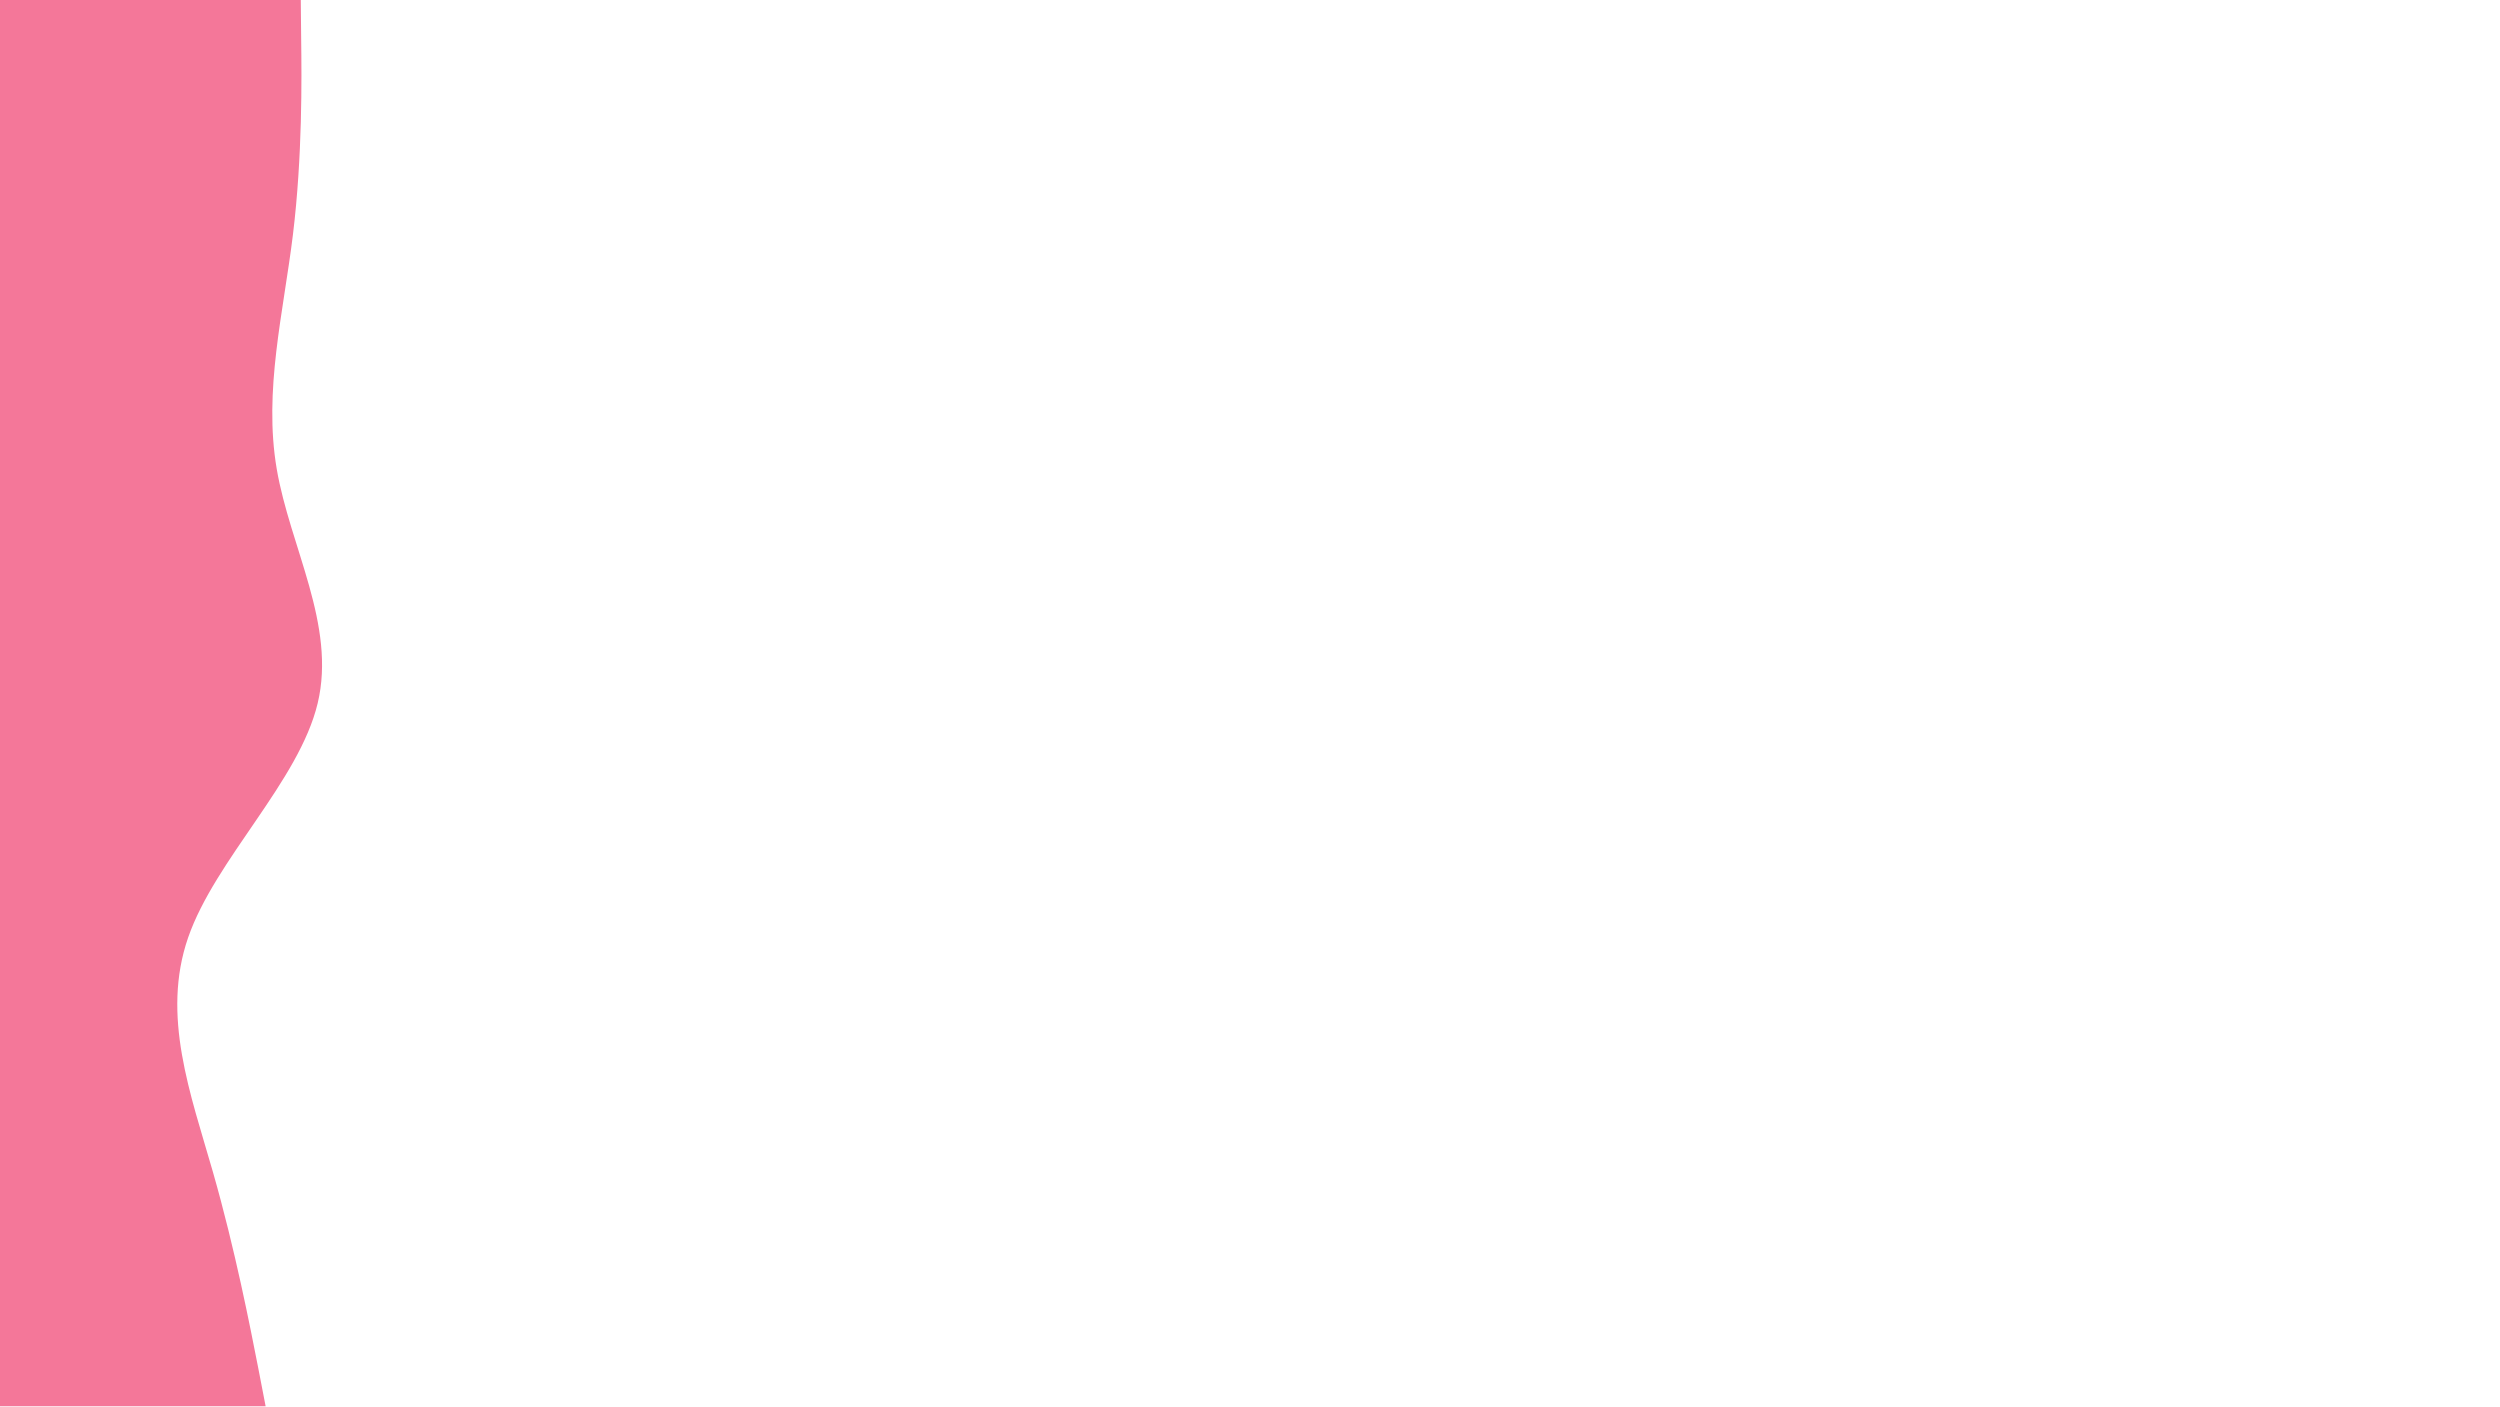
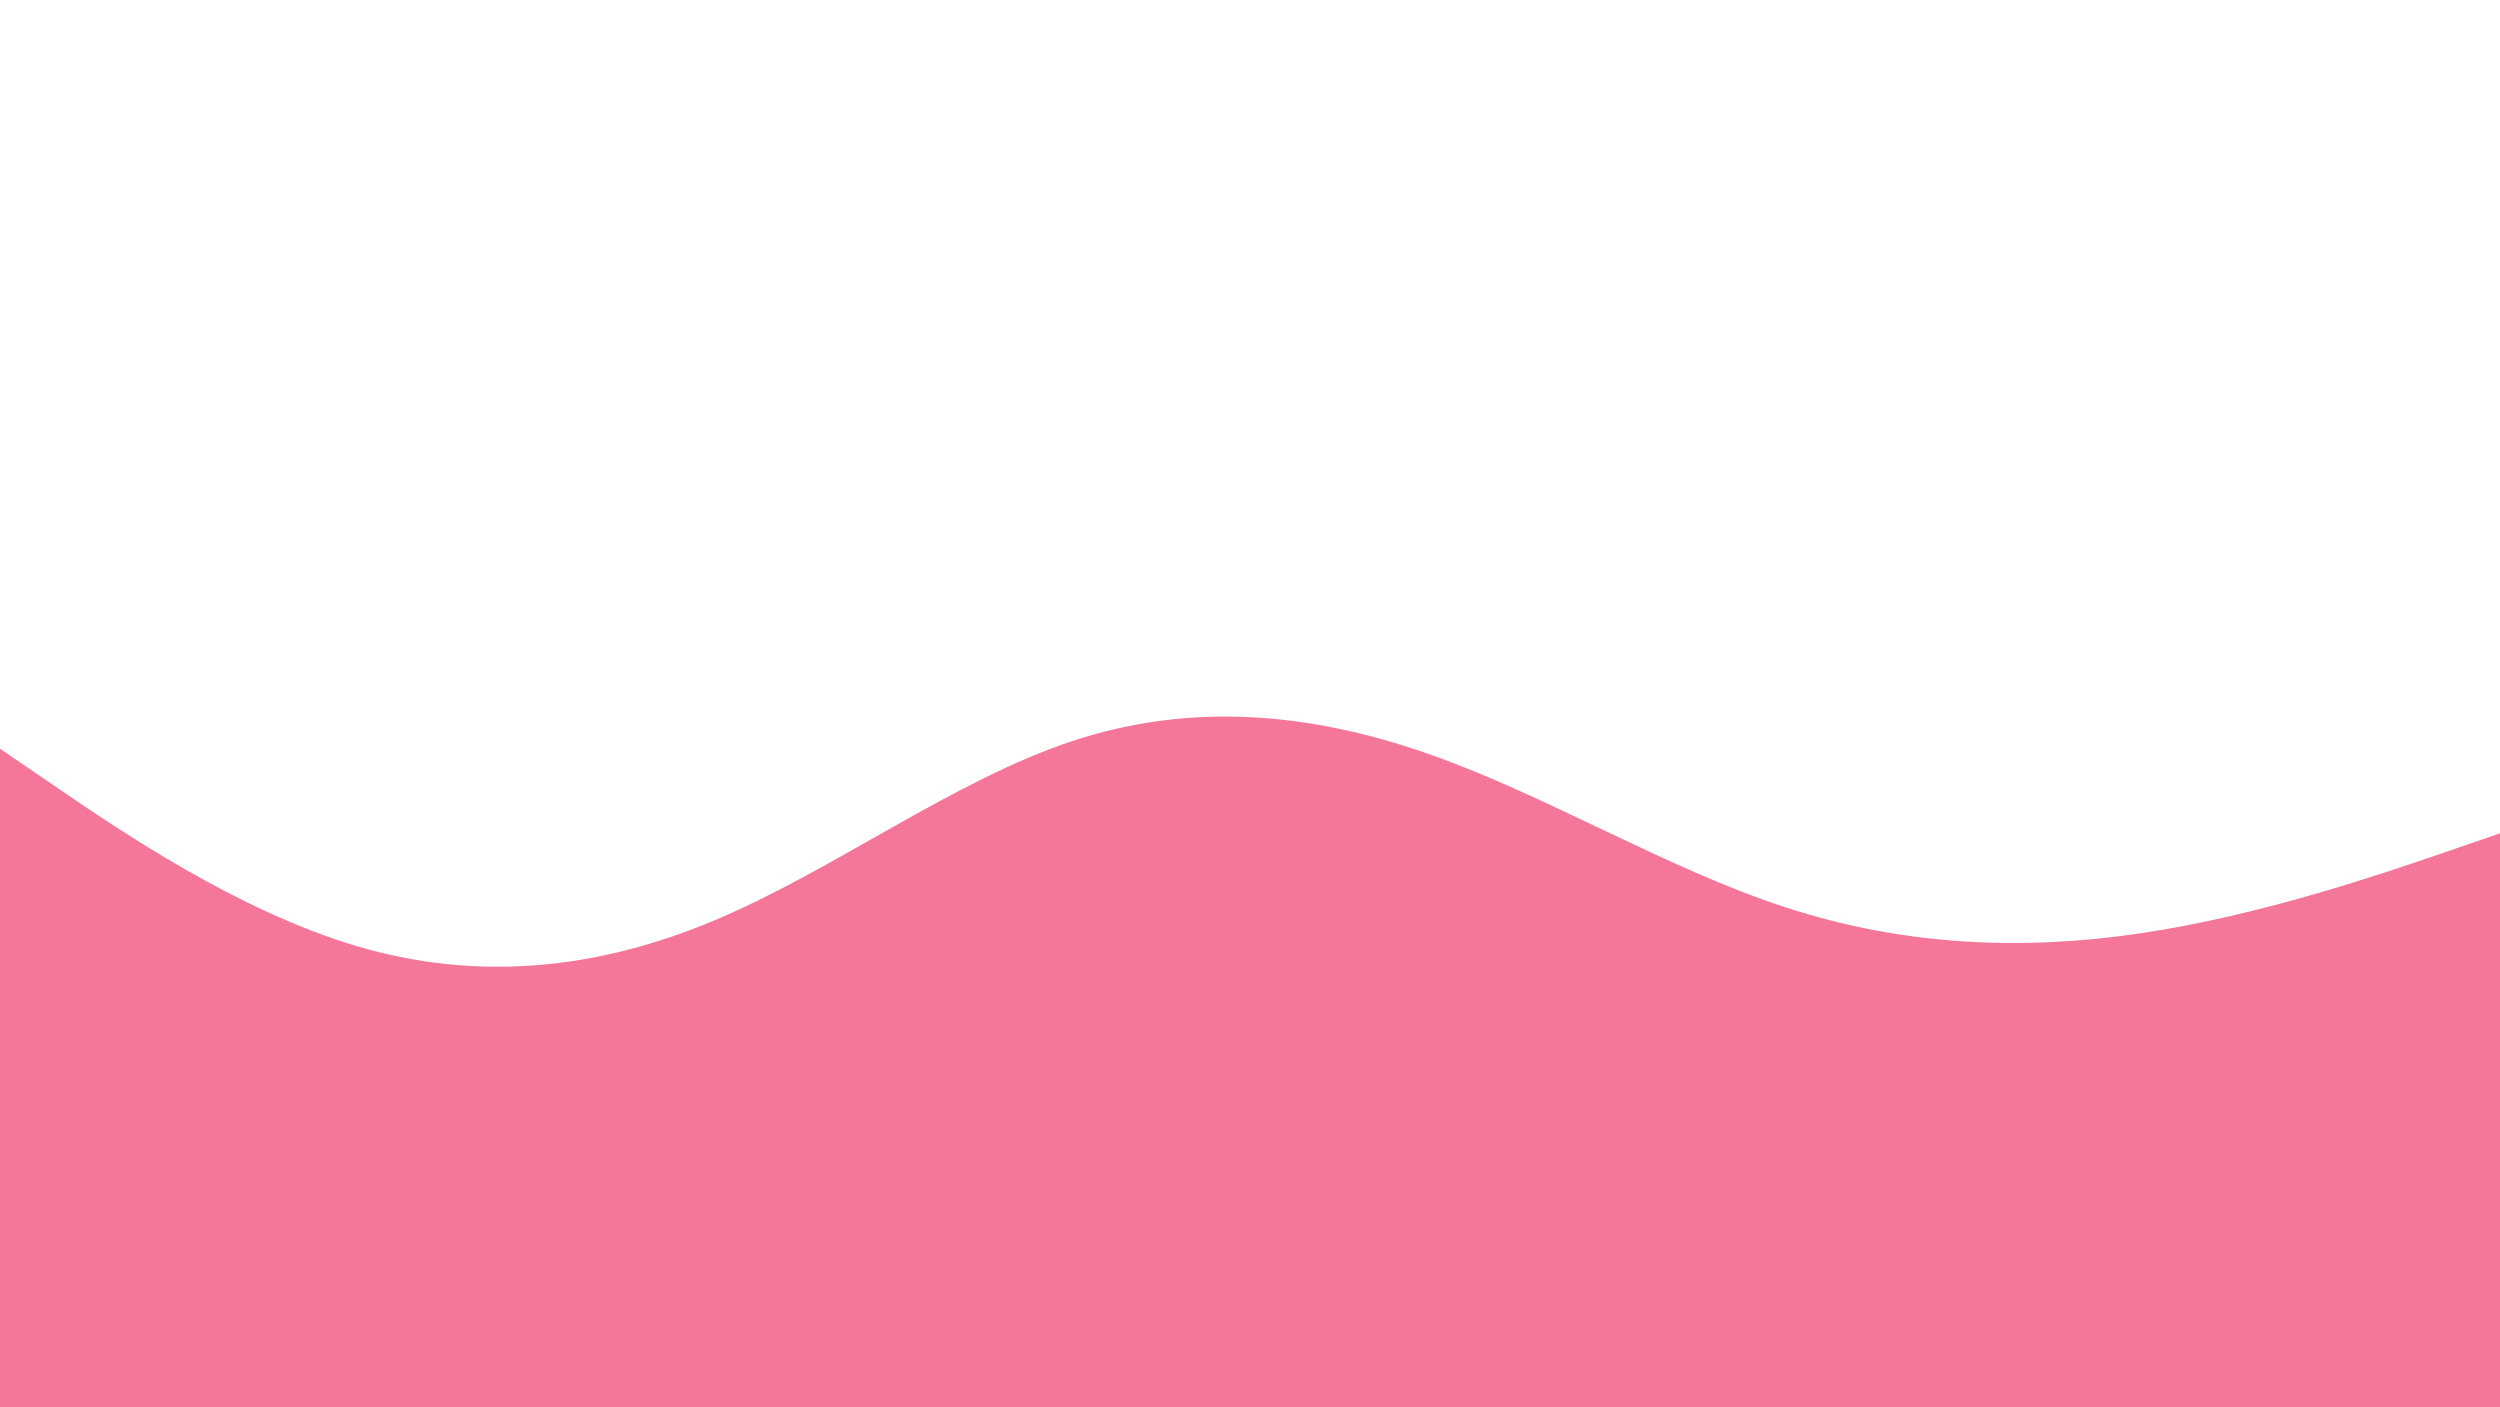
<svg xmlns="http://www.w3.org/2000/svg" id="visual" viewBox="0 0 1920 1080" width="1920" height="1080" version="1.1">
-   <path d="M231 0L231.3 30C231.7 60 232.3 120 225 180C217.7 240 202.3 300 212.5 360C222.7 420 258.3 480 244 540C229.7 600 165.3 660 144.5 720C123.7 780 146.3 840 163.5 900C180.7 960 192.3 1020 198.2 1050L204 1080L0 1080L0 1050C0 1020 0 960 0 900C0 840 0 780 0 720C0 660 0 600 0 540C0 480 0 420 0 360C0 300 0 240 0 180C0 120 0 60 0 30L0 0Z" fill="#F47799" stroke-linecap="round" stroke-linejoin="miter" />
+   <path d="M0 575L45.7 606.2C91.3 637.3 182.7 699.7 274.2 726.7C365.7 753.7 457.3 745.3 548.8 706.8C640.3 668.3 731.7 599.7 823 569.3C914.3 539 1005.7 547 1097 579C1188.3 611 1279.7 667 1371.2 696.8C1462.7 726.7 1554.3 730.3 1645.8 716.5C1737.3 702.7 1828.7 671.3 1874.3 655.7L1920 640L1920 1081L1874.3 1081C1828.7 1081 1737.3 1081 1645.8 1081C1554.3 1081 1462.7 1081 1371.2 1081C1279.7 1081 1188.3 1081 1097 1081C1005.7 1081 914.3 1081 823 1081C731.7 1081 640.3 1081 548.8 1081C457.3 1081 365.7 1081 274.2 1081C182.7 1081 91.3 1081 45.7 1081L0 1081Z" fill="#F47799" stroke-linecap="round" stroke-linejoin="miter" />
</svg>
